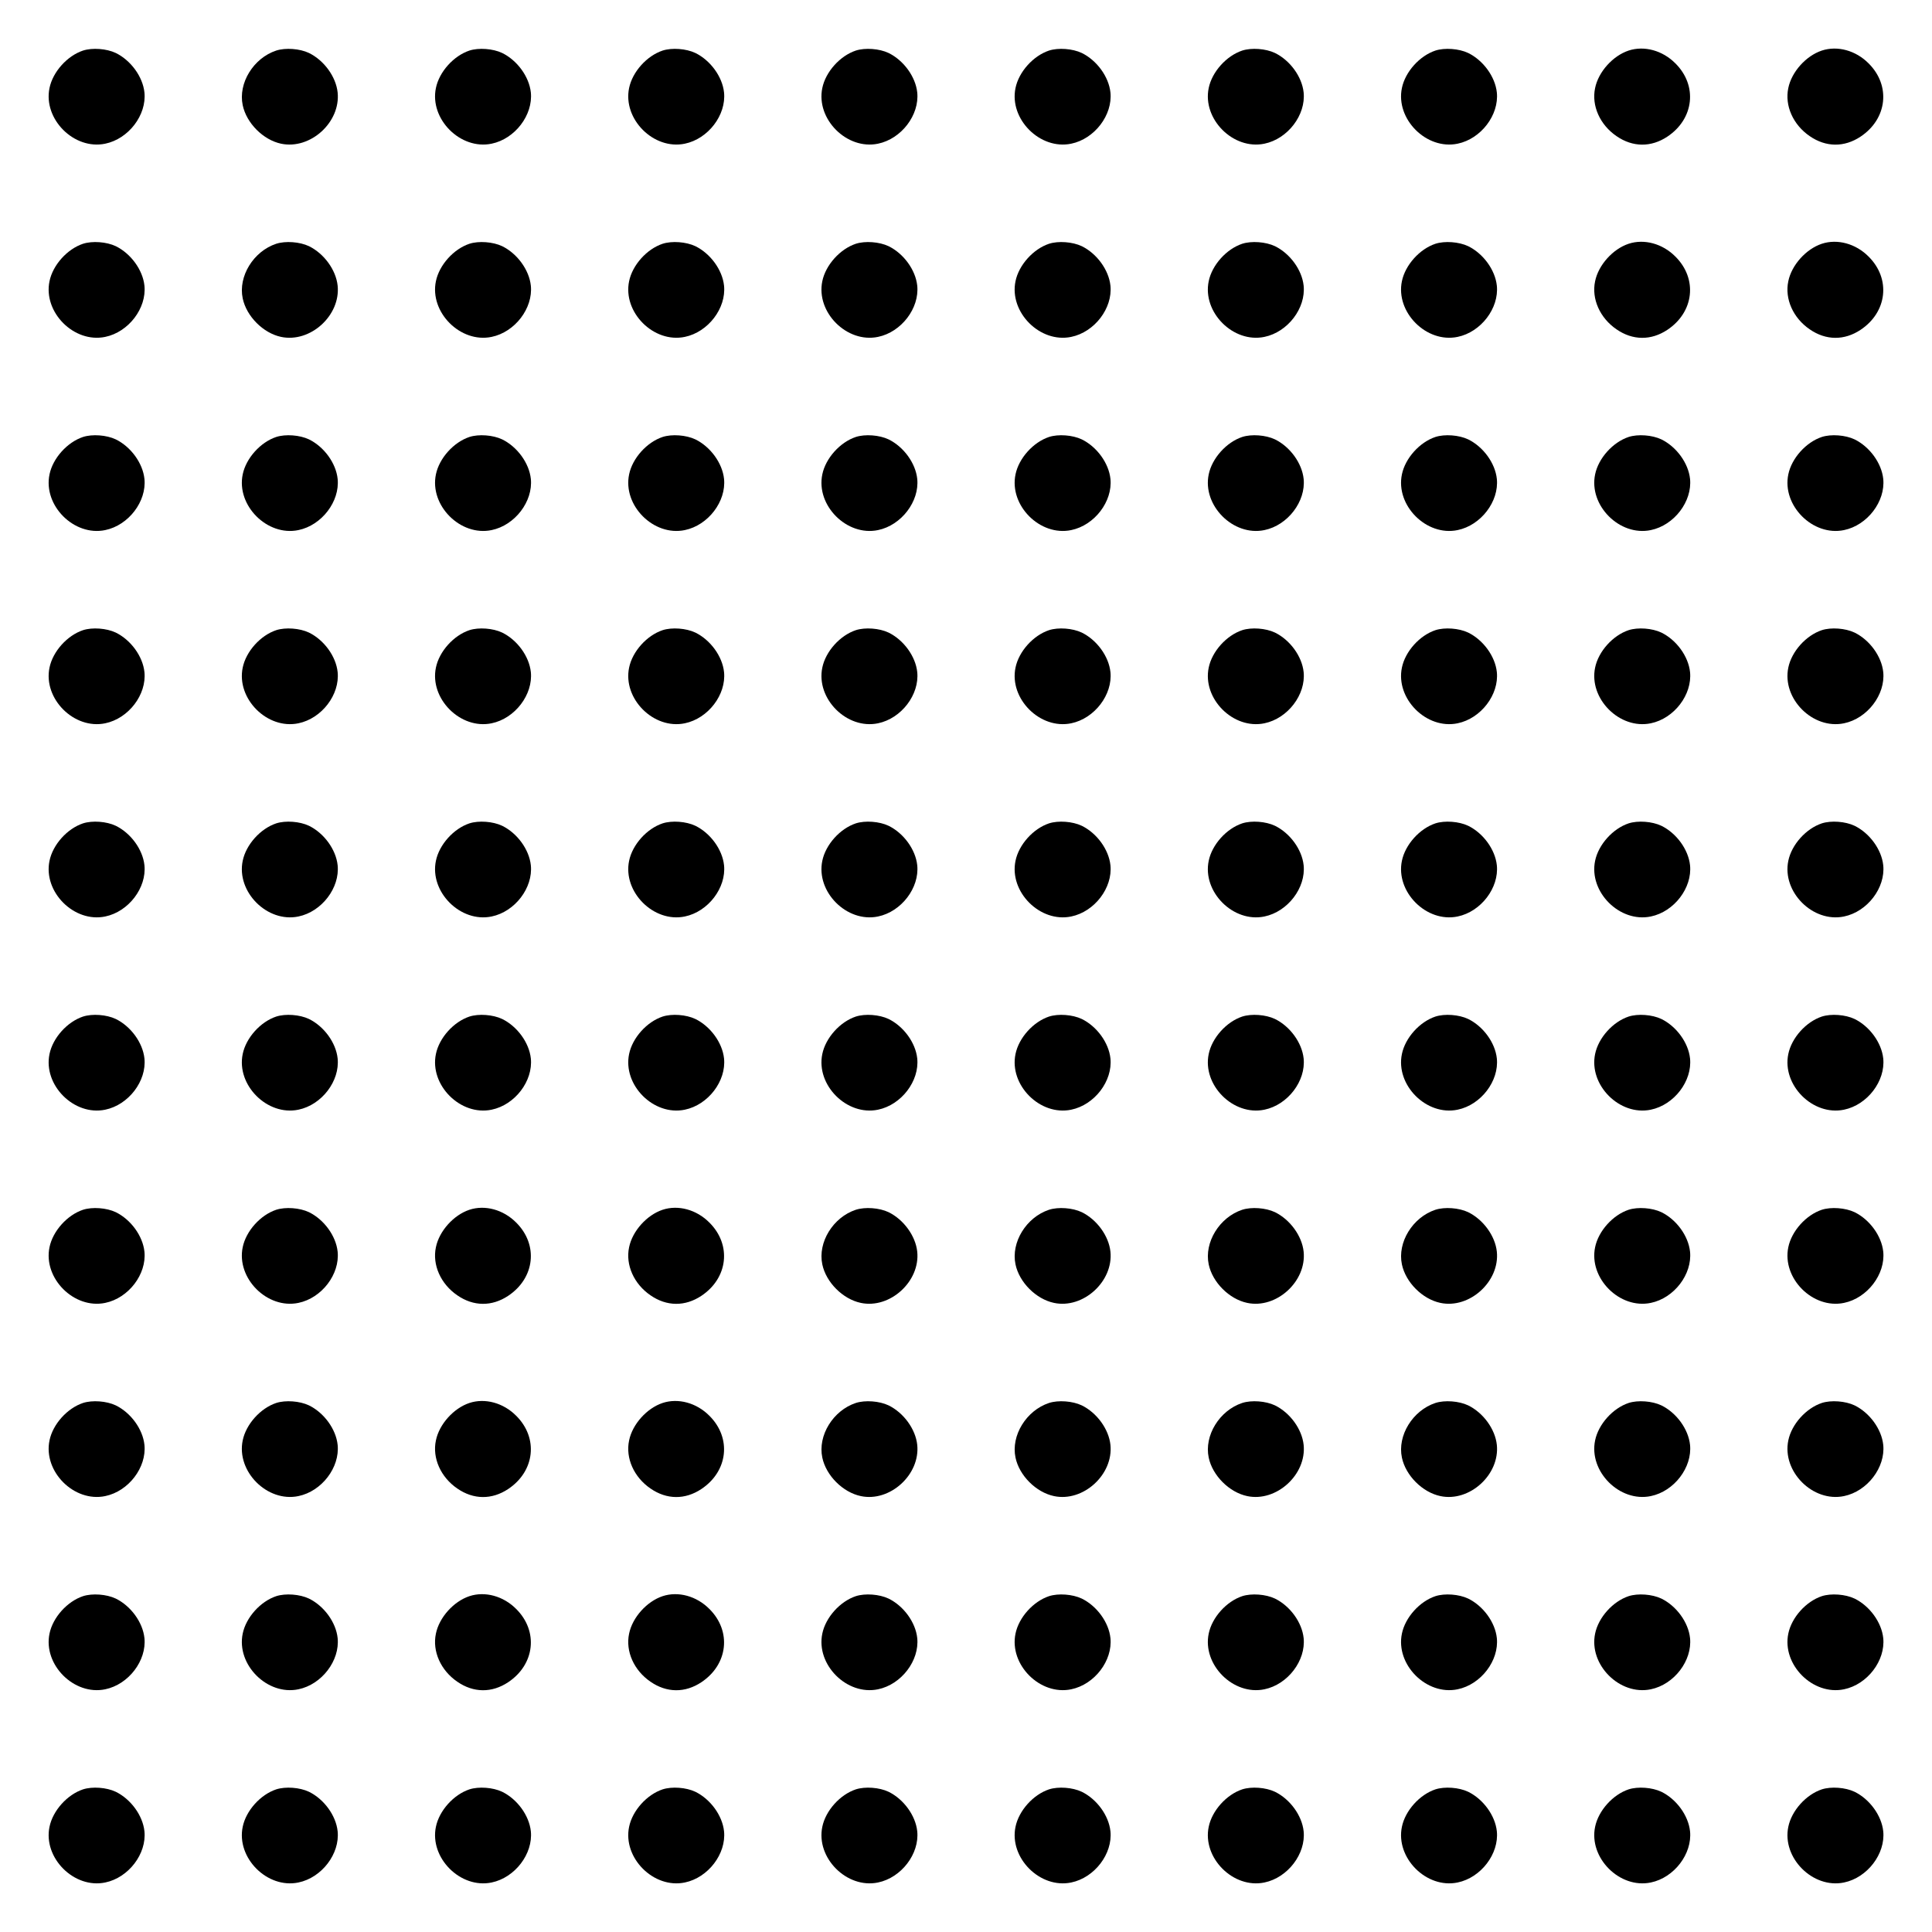
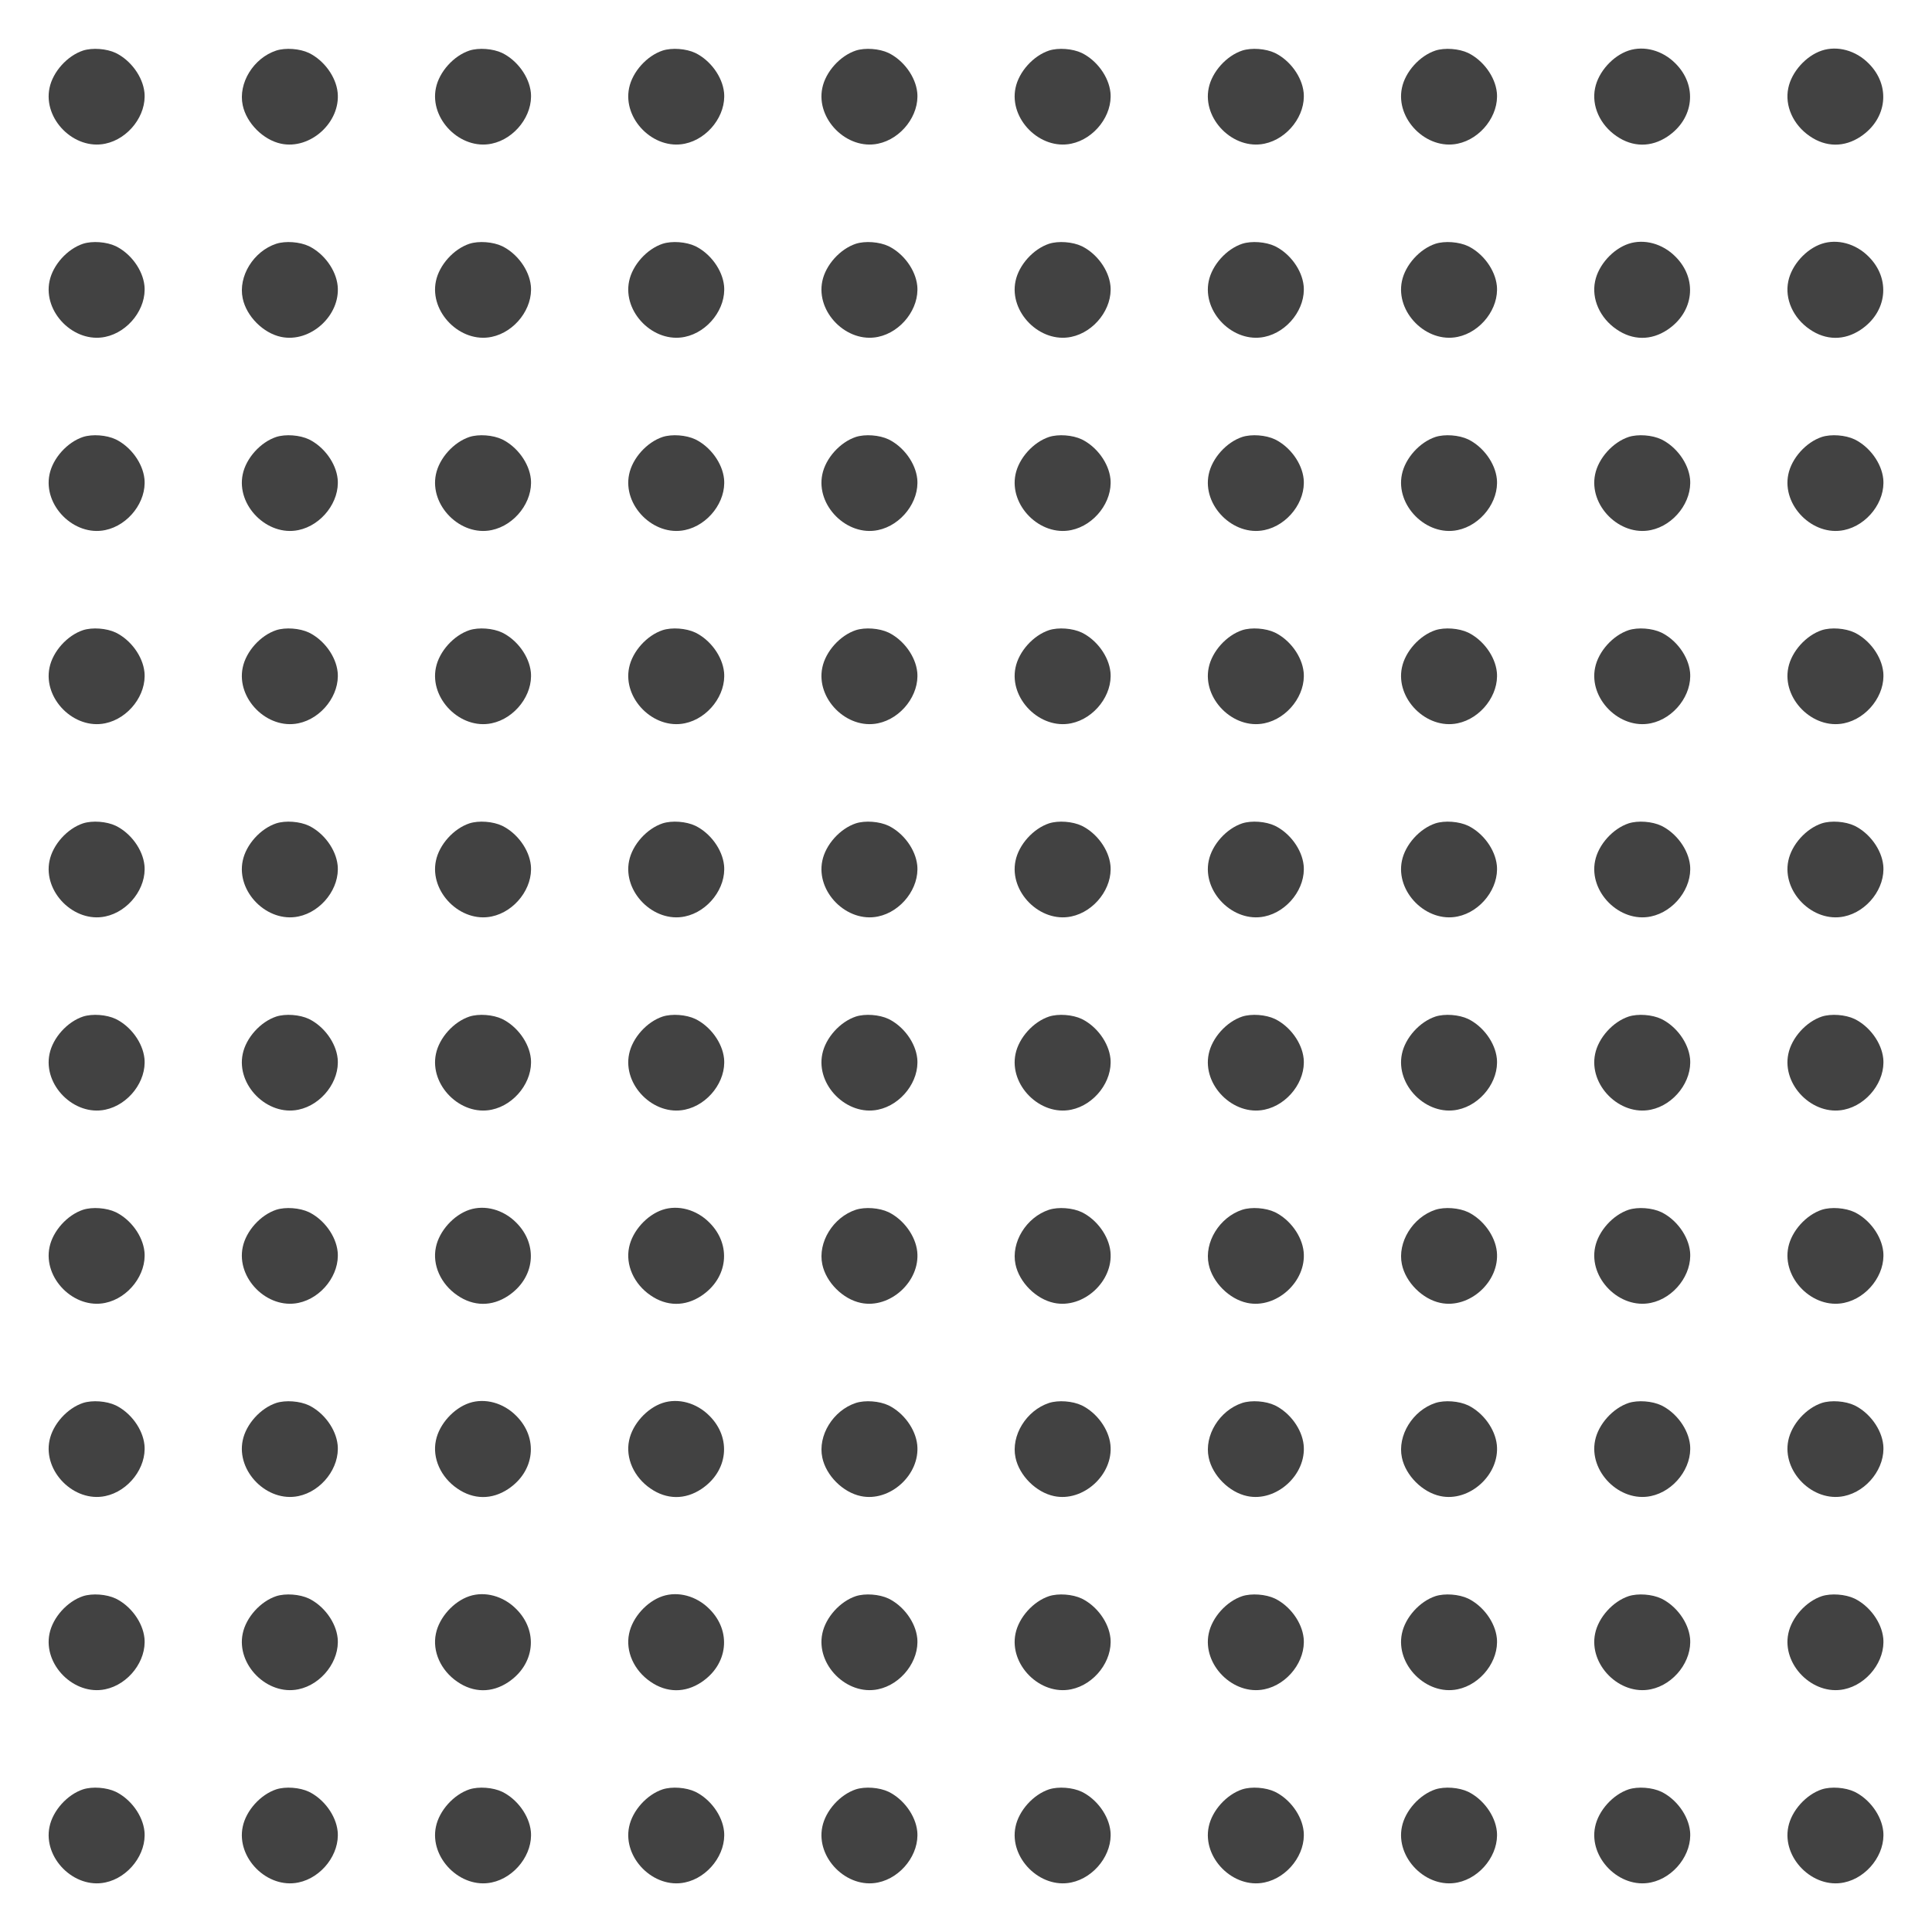
<svg xmlns="http://www.w3.org/2000/svg" version="1.0" width="1280pt" height="1280pt" viewBox="0 0 1280 1280" preserveAspectRatio="xMidYMid meet">
-   <g transform="translate(0,1280) scale(0.1,-0.1)" fill="#000000" stroke="none">
+   <g transform="translate(0,1280) scale(0.1,-0.1)" fill="#424242" stroke="none">
    <path d="M550 12465 c-105 -35 -200 -141 -222 -248 -43 -206 163 -412 369 -369 155 32 275 190 260 339 -11 105 -90 213 -190 262 -61 29 -155 36 -217 16z" />
    <path d="M1830 12465 c-151 -50 -253 -216 -222 -362 25 -119 136 -230 254 -255 194 -41 395 142 375 339 -11 105 -90 213 -190 262 -61 29 -155 36 -217 16z" />
    <path d="M3110 12465 c-105 -35 -200 -141 -222 -248 -43 -206 163 -412 369 -369 155 32 275 190 260 339 -11 105 -90 213 -190 262 -61 29 -155 36 -217 16z" />
    <path d="M4390 12465 c-105 -35 -200 -141 -222 -248 -43 -206 163 -412 369 -369 155 32 275 190 260 339 -11 105 -90 213 -190 262 -61 29 -155 36 -217 16z" />
    <path d="M5670 12465 c-105 -35 -200 -141 -222 -248 -43 -206 163 -412 369 -369 155 32 275 190 260 339 -11 105 -90 213 -190 262 -61 29 -155 36 -217 16z" />
    <path d="M6950 12465 c-105 -35 -200 -141 -222 -248 -43 -206 163 -412 369 -369 155 32 275 190 260 339 -11 105 -90 213 -190 262 -61 29 -155 36 -217 16z" />
    <path d="M8230 12465 c-105 -35 -200 -141 -222 -248 -43 -206 163 -412 369 -369 155 32 275 190 260 339 -11 105 -90 213 -190 262 -61 29 -155 36 -217 16z" />
    <path d="M9510 12465 c-105 -35 -200 -141 -222 -248 -43 -206 163 -412 369 -369 155 32 275 190 260 339 -11 105 -90 213 -190 262 -61 29 -155 36 -217 16z" />
    <path d="M10790 12465 c-105 -35 -200 -141 -222 -248 -25 -117 32 -244 142 -319 107 -74 229 -75 337 -3 177 118 201 338 53 485 -85 86 -207 119 -310 85z" />
    <path d="M12070 12465 c-105 -35 -200 -141 -222 -248 -25 -117 32 -244 142 -319 107 -74 229 -75 337 -3 177 118 201 338 53 485 -85 86 -207 119 -310 85z" />
    <path d="M550 11185 c-105 -35 -200 -141 -222 -248 -43 -206 163 -412 369 -369 155 32 275 190 260 339 -11 105 -90 213 -190 262 -61 29 -155 36 -217 16z" />
    <path d="M1830 11185 c-151 -50 -253 -216 -222 -362 25 -119 136 -230 254 -255 194 -41 395 142 375 339 -11 105 -90 213 -190 262 -61 29 -155 36 -217 16z" />
    <path d="M3110 11185 c-105 -35 -200 -141 -222 -248 -43 -206 163 -412 369 -369 155 32 275 190 260 339 -11 105 -90 213 -190 262 -61 29 -155 36 -217 16z" />
    <path d="M4390 11185 c-105 -35 -200 -141 -222 -248 -43 -206 163 -412 369 -369 155 32 275 190 260 339 -11 105 -90 213 -190 262 -61 29 -155 36 -217 16z" />
    <path d="M5670 11185 c-105 -35 -200 -141 -222 -248 -43 -206 163 -412 369 -369 155 32 275 190 260 339 -11 105 -90 213 -190 262 -61 29 -155 36 -217 16z" />
    <path d="M6950 11185 c-105 -35 -200 -141 -222 -248 -43 -206 163 -412 369 -369 155 32 275 190 260 339 -11 105 -90 213 -190 262 -61 29 -155 36 -217 16z" />
    <path d="M8230 11185 c-105 -35 -200 -141 -222 -248 -43 -206 163 -412 369 -369 155 32 275 190 260 339 -11 105 -90 213 -190 262 -61 29 -155 36 -217 16z" />
    <path d="M9510 11185 c-105 -35 -200 -141 -222 -248 -43 -206 163 -412 369 -369 155 32 275 190 260 339 -11 105 -90 213 -190 262 -61 29 -155 36 -217 16z" />
    <path d="M10790 11185 c-105 -35 -200 -141 -222 -248 -25 -117 32 -244 142 -319 107 -74 229 -75 337 -3 177 118 201 338 53 485 -85 86 -207 119 -310 85z" />
    <path d="M12070 11185 c-105 -35 -200 -141 -222 -248 -25 -117 32 -244 142 -319 107 -74 229 -75 337 -3 177 118 201 338 53 485 -85 86 -207 119 -310 85z" />
    <path d="M550 9905 c-105 -35 -200 -141 -222 -248 -43 -206 163 -412 369 -369 155 32 275 190 260 339 -11 105 -90 213 -190 262 -61 29 -155 36 -217 16z" />
    <path d="M1830 9905 c-105 -35 -200 -141 -222 -248 -43 -206 163 -412 369 -369 155 32 275 190 260 339 -11 105 -90 213 -190 262 -61 29 -155 36 -217 16z" />
    <path d="M3110 9905 c-105 -35 -200 -141 -222 -248 -43 -206 163 -412 369 -369 155 32 275 190 260 339 -11 105 -90 213 -190 262 -61 29 -155 36 -217 16z" />
    <path d="M4390 9905 c-105 -35 -200 -141 -222 -248 -43 -206 163 -412 369 -369 155 32 275 190 260 339 -11 105 -90 213 -190 262 -61 29 -155 36 -217 16z" />
    <path d="M5670 9905 c-105 -35 -200 -141 -222 -248 -43 -206 163 -412 369 -369 155 32 275 190 260 339 -11 105 -90 213 -190 262 -61 29 -155 36 -217 16z" />
    <path d="M6950 9905 c-105 -35 -200 -141 -222 -248 -43 -206 163 -412 369 -369 155 32 275 190 260 339 -11 105 -90 213 -190 262 -61 29 -155 36 -217 16z" />
    <path d="M8230 9905 c-105 -35 -200 -141 -222 -248 -43 -206 163 -412 369 -369 155 32 275 190 260 339 -11 105 -90 213 -190 262 -61 29 -155 36 -217 16z" />
    <path d="M9510 9905 c-105 -35 -200 -141 -222 -248 -43 -206 163 -412 369 -369 155 32 275 190 260 339 -11 105 -90 213 -190 262 -61 29 -155 36 -217 16z" />
    <path d="M10790 9905 c-105 -35 -200 -141 -222 -248 -43 -206 163 -412 369 -369 155 32 275 190 260 339 -11 105 -90 213 -190 262 -61 29 -155 36 -217 16z" />
    <path d="M12070 9905 c-105 -35 -200 -141 -222 -248 -43 -206 163 -412 369 -369 155 32 275 190 260 339 -11 105 -90 213 -190 262 -61 29 -155 36 -217 16z" />
    <path d="M550 8625 c-105 -35 -200 -141 -222 -248 -43 -206 163 -412 369 -369 155 32 275 190 260 339 -11 105 -90 213 -190 262 -61 29 -155 36 -217 16z" />
    <path d="M1830 8625 c-105 -35 -200 -141 -222 -248 -43 -206 163 -412 369 -369 155 32 275 190 260 339 -11 105 -90 213 -190 262 -61 29 -155 36 -217 16z" />
    <path d="M3110 8625 c-105 -35 -200 -141 -222 -248 -43 -206 163 -412 369 -369 155 32 275 190 260 339 -11 105 -90 213 -190 262 -61 29 -155 36 -217 16z" />
    <path d="M4390 8625 c-105 -35 -200 -141 -222 -248 -43 -206 163 -412 369 -369 155 32 275 190 260 339 -11 105 -90 213 -190 262 -61 29 -155 36 -217 16z" />
    <path d="M5670 8625 c-105 -35 -200 -141 -222 -248 -43 -206 163 -412 369 -369 155 32 275 190 260 339 -11 105 -90 213 -190 262 -61 29 -155 36 -217 16z" />
    <path d="M6950 8625 c-105 -35 -200 -141 -222 -248 -43 -206 163 -412 369 -369 155 32 275 190 260 339 -11 105 -90 213 -190 262 -61 29 -155 36 -217 16z" />
    <path d="M8230 8625 c-105 -35 -200 -141 -222 -248 -43 -206 163 -412 369 -369 155 32 275 190 260 339 -11 105 -90 213 -190 262 -61 29 -155 36 -217 16z" />
    <path d="M9510 8625 c-105 -35 -200 -141 -222 -248 -43 -206 163 -412 369 -369 155 32 275 190 260 339 -11 105 -90 213 -190 262 -61 29 -155 36 -217 16z" />
    <path d="M10790 8625 c-105 -35 -200 -141 -222 -248 -43 -206 163 -412 369 -369 155 32 275 190 260 339 -11 105 -90 213 -190 262 -61 29 -155 36 -217 16z" />
    <path d="M12070 8625 c-105 -35 -200 -141 -222 -248 -43 -206 163 -412 369 -369 155 32 275 190 260 339 -11 105 -90 213 -190 262 -61 29 -155 36 -217 16z" />
    <path d="M550 7345 c-105 -35 -200 -141 -222 -248 -43 -206 163 -412 369 -369 155 32 275 190 260 339 -11 105 -90 213 -190 262 -61 29 -155 36 -217 16z" />
    <path d="M1830 7345 c-105 -35 -200 -141 -222 -248 -43 -206 163 -412 369 -369 155 32 275 190 260 339 -11 105 -90 213 -190 262 -61 29 -155 36 -217 16z" />
    <path d="M3110 7345 c-105 -35 -200 -141 -222 -248 -43 -206 163 -412 369 -369 155 32 275 190 260 339 -11 105 -90 213 -190 262 -61 29 -155 36 -217 16z" />
    <path d="M4390 7345 c-105 -35 -200 -141 -222 -248 -43 -206 163 -412 369 -369 155 32 275 190 260 339 -11 105 -90 213 -190 262 -61 29 -155 36 -217 16z" />
    <path d="M5670 7345 c-105 -35 -200 -141 -222 -248 -43 -206 163 -412 369 -369 155 32 275 190 260 339 -11 105 -90 213 -190 262 -61 29 -155 36 -217 16z" />
    <path d="M6950 7345 c-105 -35 -200 -141 -222 -248 -43 -206 163 -412 369 -369 155 32 275 190 260 339 -11 105 -90 213 -190 262 -61 29 -155 36 -217 16z" />
    <path d="M8230 7345 c-105 -35 -200 -141 -222 -248 -43 -206 163 -412 369 -369 155 32 275 190 260 339 -11 105 -90 213 -190 262 -61 29 -155 36 -217 16z" />
    <path d="M9510 7345 c-105 -35 -200 -141 -222 -248 -43 -206 163 -412 369 -369 155 32 275 190 260 339 -11 105 -90 213 -190 262 -61 29 -155 36 -217 16z" />
    <path d="M10790 7345 c-105 -35 -200 -141 -222 -248 -43 -206 163 -412 369 -369 155 32 275 190 260 339 -11 105 -90 213 -190 262 -61 29 -155 36 -217 16z" />
    <path d="M12070 7345 c-105 -35 -200 -141 -222 -248 -43 -206 163 -412 369 -369 155 32 275 190 260 339 -11 105 -90 213 -190 262 -61 29 -155 36 -217 16z" />
    <path d="M550 6065 c-105 -35 -200 -141 -222 -248 -43 -206 163 -412 369 -369 155 32 275 190 260 339 -11 105 -90 213 -190 262 -61 29 -155 36 -217 16z" />
    <path d="M1830 6065 c-105 -35 -200 -141 -222 -248 -43 -206 163 -412 369 -369 155 32 275 190 260 339 -11 105 -90 213 -190 262 -61 29 -155 36 -217 16z" />
    <path d="M3110 6065 c-105 -35 -200 -141 -222 -248 -43 -206 163 -412 369 -369 155 32 275 190 260 339 -11 105 -90 213 -190 262 -61 29 -155 36 -217 16z" />
    <path d="M4390 6065 c-105 -35 -200 -141 -222 -248 -43 -206 163 -412 369 -369 155 32 275 190 260 339 -11 105 -90 213 -190 262 -61 29 -155 36 -217 16z" />
    <path d="M5670 6065 c-105 -35 -200 -141 -222 -248 -43 -206 163 -412 369 -369 155 32 275 190 260 339 -11 105 -90 213 -190 262 -61 29 -155 36 -217 16z" />
    <path d="M6950 6065 c-105 -35 -200 -141 -222 -248 -43 -206 163 -412 369 -369 155 32 275 190 260 339 -11 105 -90 213 -190 262 -61 29 -155 36 -217 16z" />
    <path d="M8230 6065 c-105 -35 -200 -141 -222 -248 -43 -206 163 -412 369 -369 155 32 275 190 260 339 -11 105 -90 213 -190 262 -61 29 -155 36 -217 16z" />
    <path d="M9510 6065 c-105 -35 -200 -141 -222 -248 -43 -206 163 -412 369 -369 155 32 275 190 260 339 -11 105 -90 213 -190 262 -61 29 -155 36 -217 16z" />
    <path d="M10790 6065 c-105 -35 -200 -141 -222 -248 -43 -206 163 -412 369 -369 155 32 275 190 260 339 -11 105 -90 213 -190 262 -61 29 -155 36 -217 16z" />
    <path d="M12070 6065 c-105 -35 -200 -141 -222 -248 -43 -206 163 -412 369 -369 155 32 275 190 260 339 -11 105 -90 213 -190 262 -61 29 -155 36 -217 16z" />
    <path d="M550 4785 c-105 -35 -200 -141 -222 -248 -43 -206 163 -412 369 -369 155 32 275 190 260 339 -11 105 -90 213 -190 262 -61 29 -155 36 -217 16z" />
    <path d="M1830 4785 c-105 -35 -200 -141 -222 -248 -43 -206 163 -412 369 -369 155 32 275 190 260 339 -11 105 -90 213 -190 262 -61 29 -155 36 -217 16z" />
    <path d="M3110 4785 c-105 -35 -200 -141 -222 -248 -25 -117 32 -244 142 -319 107 -74 229 -75 337 -3 177 118 201 338 53 485 -85 86 -207 119 -310 85z" />
    <path d="M4390 4785 c-105 -35 -200 -141 -222 -248 -25 -117 32 -244 142 -319 107 -74 229 -75 337 -3 177 118 201 338 53 485 -85 86 -207 119 -310 85z" />
    <path d="M5670 4785 c-151 -50 -253 -216 -222 -362 25 -119 136 -230 255 -255 193 -41 394 142 374 339 -11 105 -90 213 -190 262 -61 29 -155 36 -217 16z" />
    <path d="M6950 4785 c-151 -50 -253 -216 -222 -362 25 -119 136 -230 255 -255 193 -41 394 142 374 339 -11 105 -90 213 -190 262 -61 29 -155 36 -217 16z" />
    <path d="M8230 4785 c-151 -50 -253 -216 -222 -362 25 -119 136 -230 255 -255 193 -41 394 142 374 339 -11 105 -90 213 -190 262 -61 29 -155 36 -217 16z" />
    <path d="M9510 4785 c-151 -50 -253 -216 -222 -362 25 -119 136 -230 255 -255 193 -41 394 142 374 339 -11 105 -90 213 -190 262 -61 29 -155 36 -217 16z" />
    <path d="M10790 4785 c-105 -35 -200 -141 -222 -248 -43 -206 163 -412 369 -369 155 32 275 190 260 339 -11 105 -90 213 -190 262 -61 29 -155 36 -217 16z" />
    <path d="M12070 4785 c-105 -35 -200 -141 -222 -248 -43 -206 163 -412 369 -369 155 32 275 190 260 339 -11 105 -90 213 -190 262 -61 29 -155 36 -217 16z" />
    <path d="M550 3505 c-105 -35 -200 -141 -222 -248 -43 -206 163 -412 369 -369 155 32 275 190 260 339 -11 105 -90 213 -190 262 -61 29 -155 36 -217 16z" />
    <path d="M1830 3505 c-105 -35 -200 -141 -222 -248 -43 -206 163 -412 369 -369 155 32 275 190 260 339 -11 105 -90 213 -190 262 -61 29 -155 36 -217 16z" />
    <path d="M3110 3505 c-105 -35 -200 -141 -222 -248 -25 -117 32 -244 142 -319 107 -74 229 -75 337 -3 177 118 201 338 53 485 -85 86 -207 119 -310 85z" />
    <path d="M4390 3505 c-105 -35 -200 -141 -222 -248 -25 -117 32 -244 142 -319 107 -74 229 -75 337 -3 177 118 201 338 53 485 -85 86 -207 119 -310 85z" />
    <path d="M5670 3505 c-151 -50 -253 -216 -222 -362 25 -119 136 -230 255 -255 193 -41 394 142 374 339 -11 105 -90 213 -190 262 -61 29 -155 36 -217 16z" />
    <path d="M6950 3505 c-151 -50 -253 -216 -222 -362 25 -119 136 -230 255 -255 193 -41 394 142 374 339 -11 105 -90 213 -190 262 -61 29 -155 36 -217 16z" />
    <path d="M8230 3505 c-151 -50 -253 -216 -222 -362 25 -119 136 -230 255 -255 193 -41 394 142 374 339 -11 105 -90 213 -190 262 -61 29 -155 36 -217 16z" />
    <path d="M9510 3505 c-151 -50 -253 -216 -222 -362 25 -119 136 -230 255 -255 193 -41 394 142 374 339 -11 105 -90 213 -190 262 -61 29 -155 36 -217 16z" />
    <path d="M10790 3505 c-105 -35 -200 -141 -222 -248 -43 -206 163 -412 369 -369 155 32 275 190 260 339 -11 105 -90 213 -190 262 -61 29 -155 36 -217 16z" />
    <path d="M12070 3505 c-105 -35 -200 -141 -222 -248 -43 -206 163 -412 369 -369 155 32 275 190 260 339 -11 105 -90 213 -190 262 -61 29 -155 36 -217 16z" />
    <path d="M550 2225 c-105 -35 -200 -141 -222 -248 -43 -206 163 -412 369 -369 155 32 275 190 260 339 -11 105 -90 213 -190 262 -61 29 -155 36 -217 16z" />
    <path d="M1830 2225 c-105 -35 -200 -141 -222 -248 -43 -206 163 -412 369 -369 155 32 275 190 260 339 -11 105 -90 213 -190 262 -61 29 -155 36 -217 16z" />
    <path d="M3110 2225 c-105 -35 -200 -141 -222 -248 -25 -117 32 -244 142 -319 107 -74 229 -75 337 -3 177 118 201 338 53 485 -85 86 -207 119 -310 85z" />
    <path d="M4390 2225 c-105 -35 -200 -141 -222 -248 -25 -117 32 -244 142 -319 107 -74 229 -75 337 -3 177 118 201 338 53 485 -85 86 -207 119 -310 85z" />
    <path d="M5670 2225 c-105 -35 -200 -141 -222 -248 -43 -206 163 -412 369 -369 155 32 275 190 260 339 -11 105 -90 213 -190 262 -61 29 -155 36 -217 16z" />
    <path d="M6950 2225 c-105 -35 -200 -141 -222 -248 -43 -206 163 -412 369 -369 155 32 275 190 260 339 -11 105 -90 213 -190 262 -61 29 -155 36 -217 16z" />
    <path d="M8230 2225 c-105 -35 -200 -141 -222 -248 -43 -206 163 -412 369 -369 155 32 275 190 260 339 -11 105 -90 213 -190 262 -61 29 -155 36 -217 16z" />
    <path d="M9510 2225 c-105 -35 -200 -141 -222 -248 -43 -206 163 -412 369 -369 155 32 275 190 260 339 -11 105 -90 213 -190 262 -61 29 -155 36 -217 16z" />
    <path d="M10790 2225 c-105 -35 -200 -141 -222 -248 -43 -206 163 -412 369 -369 155 32 275 190 260 339 -11 105 -90 213 -190 262 -61 29 -155 36 -217 16z" />
    <path d="M12070 2225 c-105 -35 -200 -141 -222 -248 -43 -206 163 -412 369 -369 155 32 275 190 260 339 -11 105 -90 213 -190 262 -61 29 -155 36 -217 16z" />
    <path d="M550 945 c-105 -35 -200 -141 -222 -248 -43 -206 163 -412 369 -369 155 32 275 190 260 339 -11 105 -90 213 -190 262 -61 29 -155 36 -217 16z" />
    <path d="M1830 945 c-105 -35 -200 -141 -222 -248 -43 -206 163 -412 369 -369 155 32 275 190 260 339 -11 105 -90 213 -190 262 -61 29 -155 36 -217 16z" />
    <path d="M3110 945 c-105 -35 -200 -141 -222 -248 -43 -206 163 -412 369 -369 155 32 275 190 260 339 -11 105 -90 213 -190 262 -61 29 -155 36 -217 16z" />
    <path d="M4390 945 c-105 -35 -200 -141 -222 -248 -43 -206 163 -412 369 -369 155 32 275 190 260 339 -11 105 -90 213 -190 262 -61 29 -155 36 -217 16z" />
    <path d="M5670 945 c-105 -35 -200 -141 -222 -248 -43 -206 163 -412 369 -369 155 32 275 190 260 339 -11 105 -90 213 -190 262 -61 29 -155 36 -217 16z" />
    <path d="M6950 945 c-105 -35 -200 -141 -222 -248 -43 -206 163 -412 369 -369 155 32 275 190 260 339 -11 105 -90 213 -190 262 -61 29 -155 36 -217 16z" />
    <path d="M8230 945 c-105 -35 -200 -141 -222 -248 -43 -206 163 -412 369 -369 155 32 275 190 260 339 -11 105 -90 213 -190 262 -61 29 -155 36 -217 16z" />
    <path d="M9510 945 c-105 -35 -200 -141 -222 -248 -43 -206 163 -412 369 -369 155 32 275 190 260 339 -11 105 -90 213 -190 262 -61 29 -155 36 -217 16z" />
    <path d="M10790 945 c-105 -35 -200 -141 -222 -248 -43 -206 163 -412 369 -369 155 32 275 190 260 339 -11 105 -90 213 -190 262 -61 29 -155 36 -217 16z" />
    <path d="M12070 945 c-105 -35 -200 -141 -222 -248 -43 -206 163 -412 369 -369 155 32 275 190 260 339 -11 105 -90 213 -190 262 -61 29 -155 36 -217 16z" />
  </g>
</svg>
